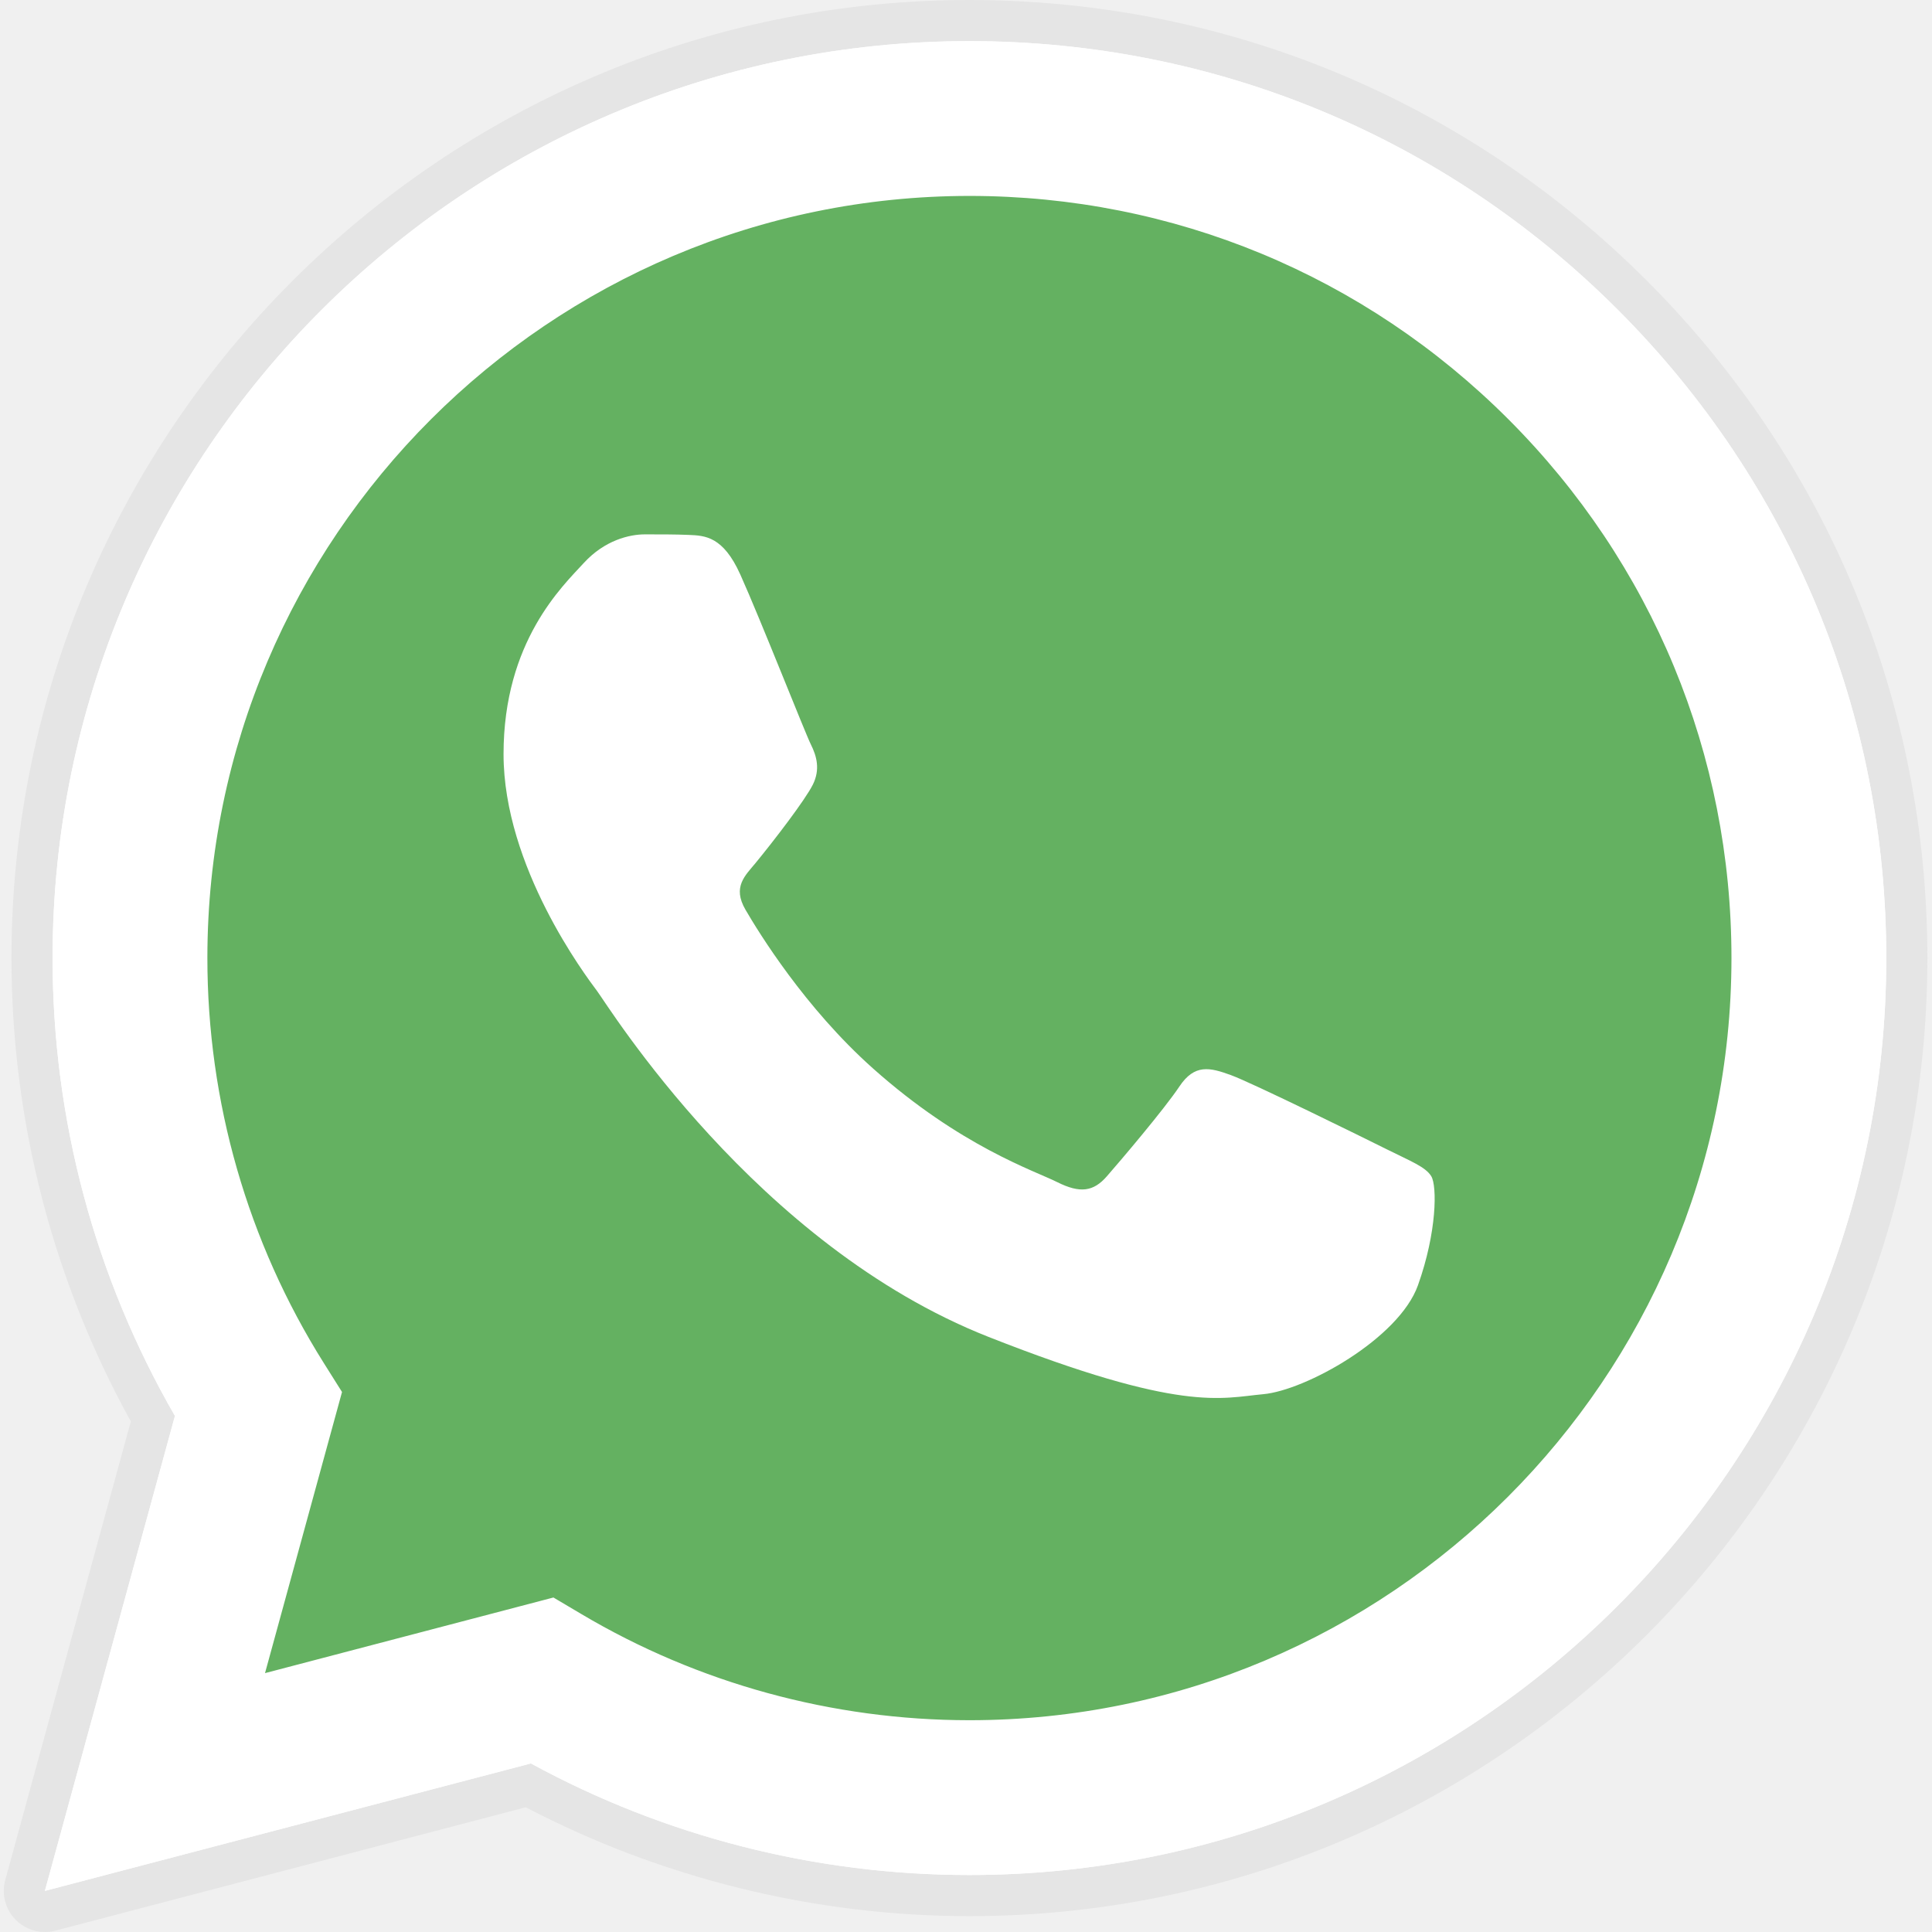
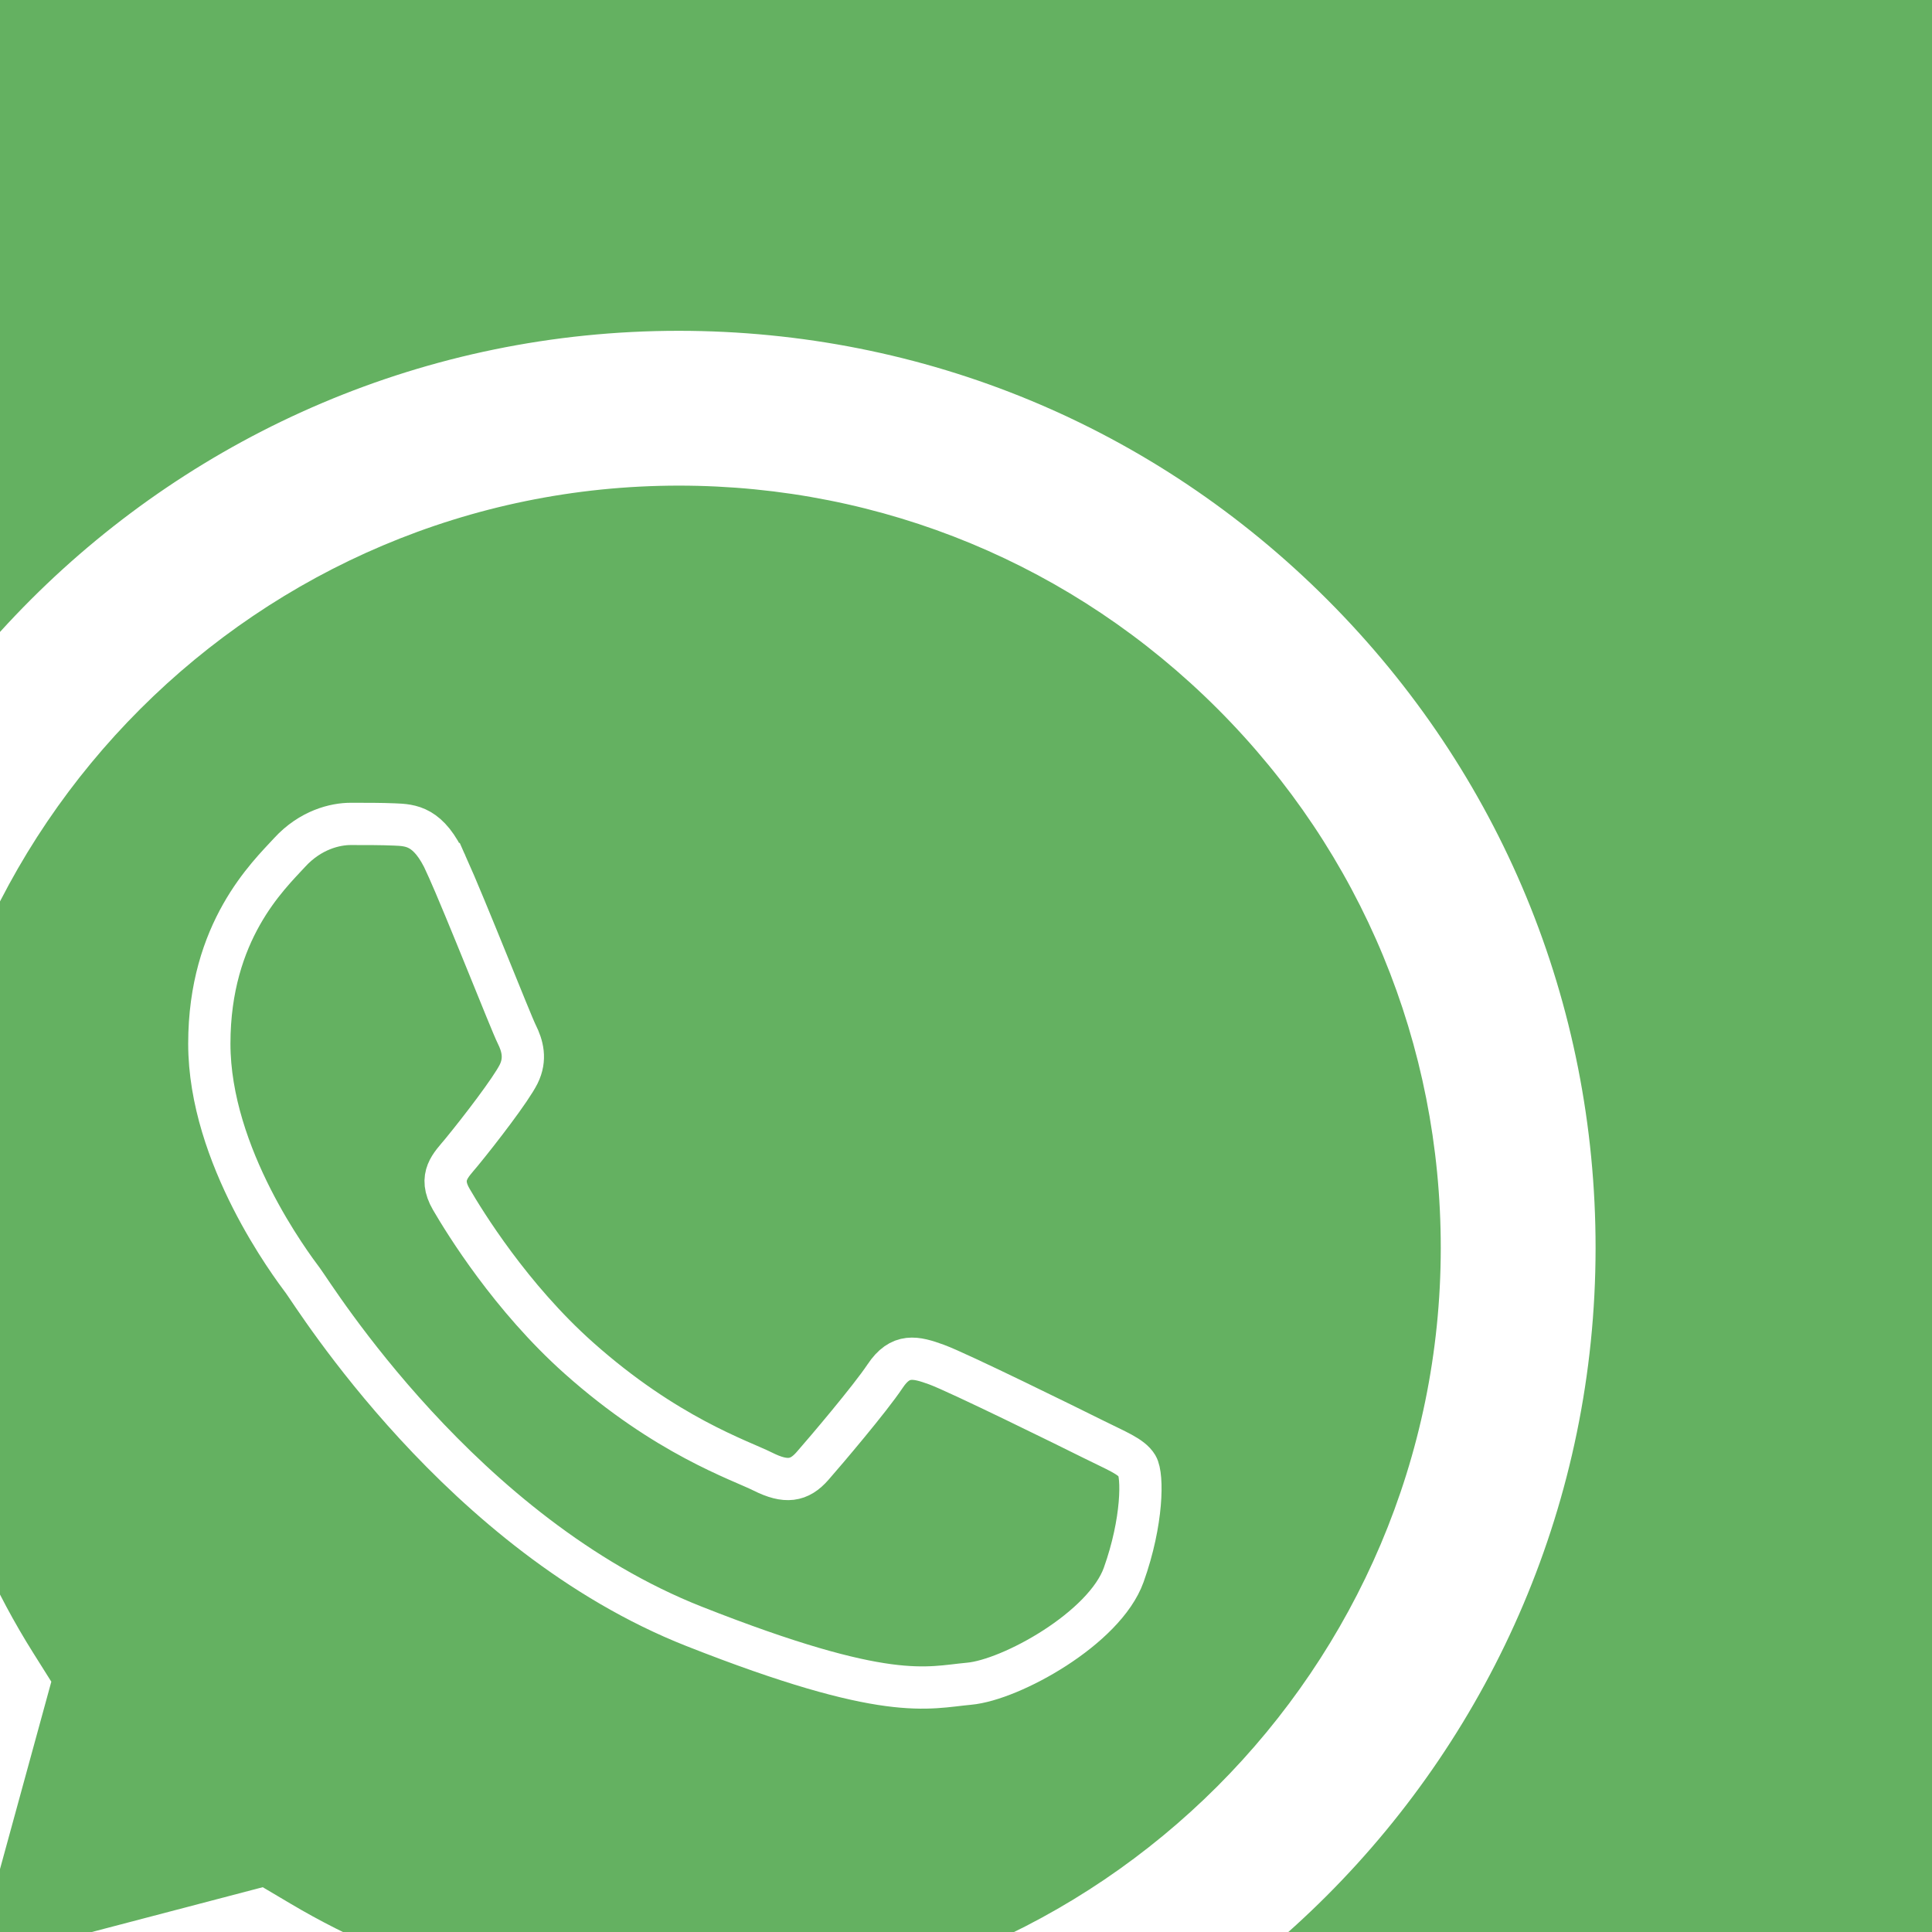
- <svg xmlns="http://www.w3.org/2000/svg" height="512pt" viewBox="-1 0 512 512" width="512pt">
-   <path d="m10.895 512c-2.875 0-5.672-1.137-7.746-3.234-2.734-2.766-3.789-6.781-2.762-10.535l33.285-121.547c-20.723-37.473-31.648-79.863-31.633-122.895.059-139.941 113.941-253.789 253.871-253.789 67.871.027 131.645 26.465 179.578 74.434 47.926 47.973 74.309 111.742 74.289 179.559-.062 139.945-113.945 253.801-253.867 253.801 0 0-.105 0-.109 0-40.871-.016-81.391-9.977-117.469-28.844l-124.676 32.695c-.914.238-1.844.355-2.762.355zm0 0" fill="#e5e5e5" />
-   <path d="m10.895 501.105 34.469-125.871c-21.262-36.84-32.445-78.629-32.43-121.441.055-133.934 109.047-242.898 242.977-242.898 64.992.027 125.996 25.324 171.871 71.238 45.871 45.914 71.125 106.945 71.102 171.855-.059 133.93-109.066 242.91-242.973 242.91-.008 0 .004 0 0 0h-.105c-40.664-.016-80.617-10.215-116.105-29.57zm134.77-77.75 7.379 4.371c31 18.398 66.543 28.129 102.789 28.148h.078c111.305 0 201.898-90.578 201.945-201.902.02-53.949-20.965-104.68-59.094-142.84-38.133-38.16-88.832-59.188-142.777-59.211-111.395 0-201.984 90.566-202.027 201.887-.016 38.148 10.656 75.297 30.875 107.445l4.805 7.641-20.406 74.5zm0 0" fill="#fff" />
-   <path d="m19.344 492.625 33.277-121.52c-20.531-35.562-31.324-75.91-31.312-117.234.051-129.297 105.273-234.488 234.559-234.488 62.75.027 121.645 24.449 165.922 68.773 44.289 44.324 68.664 103.242 68.641 165.898-.055 129.301-105.281 234.504-234.551 234.504-.012 0 .004 0 0 0h-.105c-39.254-.016-77.828-9.867-112.086-28.539zm0 0" fill="#64b161" />
-   <g fill="#fff">
-     <path d="m10.895 501.105 34.469-125.871c-21.262-36.84-32.445-78.629-32.43-121.441.055-133.934 109.047-242.898 242.977-242.898 64.992.027 125.996 25.324 171.871 71.238 45.871 45.914 71.125 106.945 71.102 171.855-.059 133.93-109.066 242.91-242.973 242.91-.008 0 .004 0 0 0h-.105c-40.664-.016-80.617-10.215-116.105-29.57zm134.77-77.75 7.379 4.371c31 18.398 66.543 28.129 102.789 28.148h.078c111.305 0 201.898-90.578 201.945-201.902.02-53.949-20.965-104.68-59.094-142.84-38.133-38.16-88.832-59.188-142.777-59.211-111.395 0-201.984 90.566-202.027 201.887-.016 38.148 10.656 75.297 30.875 107.445l4.805 7.641-20.406 74.5zm0 0" />
-     <path d="m195.184 152.246c-4.547-10.109-9.336-10.312-13.664-10.488-3.539-.152-7.59-.145-11.633-.145-4.047 0-10.625 1.523-16.188 7.598-5.566 6.074-21.254 20.762-21.254 50.633 0 29.875 21.758 58.738 24.793 62.793 3.035 4.051 42 67.309 103.707 91.645 51.285 20.227 61.719 16.203 72.852 15.191 11.133-1.012 35.918-14.688 40.977-28.863 5.062-14.176 5.062-26.324 3.543-28.867-1.52-2.527-5.566-4.047-11.637-7.082-6.07-3.035-35.918-17.727-41.484-19.75-5.566-2.027-9.613-3.035-13.66 3.043-4.051 6.07-15.676 19.742-19.219 23.789-3.543 4.059-7.086 4.566-13.156 1.527-6.07-3.043-25.625-9.449-48.82-30.133-18.047-16.09-30.234-35.965-33.777-42.043-3.539-6.07-.059-9.07 2.668-12.387 4.91-5.973 13.148-16.711 15.172-20.758 2.023-4.055 1.012-7.598-.504-10.637-1.52-3.035-13.32-33.059-18.715-45.066zm0 0" fill-rule="evenodd" />
+ <svg xmlns="http://www.w3.org/2000/svg" height="512pt" viewBox="-1 0 512 512" width="512pt" version="1.1" id="svg14">
+   <defs id="defs18" />
+   <path d="m -66.143,588.772 c -2.875,0 -5.672,-1.137 -7.746,-3.234 -2.734,-2.766 -3.789,-6.781 -2.762,-10.535 L -43.365,453.456 C -64.088,415.983 -75.014,373.592 -74.998,330.561 -74.94,190.62 38.943,76.772 178.873,76.772 c 67.871,0.027 131.645,26.465 179.578,74.434 47.926,47.973 74.309,111.742 74.289,179.559 -0.062,139.945 -113.945,253.801 -253.867,253.801 0,0 -0.105,0 -0.109,0 -40.871,-0.016 -81.391,-9.977 -117.469,-28.844 l -124.676,32.695 c -0.914,0.238 -1.844,0.355 -2.762,0.355 z m 0,0" fill="#e5e5e5" id="path2" />
+   <path d="m -66.143,577.878 34.469,-125.871 C -52.936,415.167 -64.119,373.378 -64.104,330.565 -64.049,196.631 44.943,87.667 178.873,87.667 c 64.992,0.027 125.996,25.324 171.871,71.238 45.871,45.914 71.125,106.945 71.102,171.855 -0.059,133.93 -109.066,242.91 -242.973,242.91 -0.008,0 0.004,0 0,0 h -0.105 C 138.103,573.655 98.15,563.456 62.662,544.1 Z m 134.77,-77.75 7.379,4.371 c 31,18.398 66.543,28.129 102.789,28.148 h 0.078 c 111.305,0 201.898,-90.578 201.945,-201.902 0.019,-53.949 -20.965,-104.68 -59.094,-142.84 -38.133,-38.16 -88.832,-59.188 -142.777,-59.211 -111.395,0 -201.984,90.566 -202.027,201.887 -0.016,38.148 10.656,75.297 30.875,107.445 l 4.805,7.641 -20.406,74.5 z m 0,0" fill="#ffffff" id="path4" />
+   <path d="m -57.692,569.393 33.277,-121.52 c -20.531,-35.562 -31.324,-75.91 -31.312,-117.234 C -55.676,201.342 49.547,96.151 178.832,96.151 c 62.75,0.027 121.645,24.449 165.922,68.773 44.289,44.324 68.664,103.242 68.641,165.898 -0.055,129.301 -105.281,234.504 -234.551,234.504 -0.012,0 0.004,0 0,0 h -0.105 c -39.254,-0.016 -77.828,-9.867 -112.086,-28.539 z m 0,0" fill="#64b161" id="path6" />
+   <g fill="#fff" id="g12">
+     <rect style="opacity:1;fill:#64b161;fill-opacity:1;stroke:#64b161;stroke-width:14.53;stroke-miterlimit:4;stroke-dasharray:none;stroke-opacity:1" id="rect845" width="666.55" height="666.55" x="-155.424" y="-0.503" />
+     <path d="m -66.143,577.878 34.469,-125.871 C -52.936,415.167 -64.119,373.378 -64.104,330.565 -64.049,196.631 44.943,87.667 178.873,87.667 c 64.992,0.027 125.996,25.324 171.871,71.238 45.871,45.914 71.125,106.945 71.102,171.855 -0.059,133.93 -109.066,242.91 -242.973,242.91 -0.008,0 0.004,0 0,0 h -0.105 C 138.103,573.655 98.15,563.456 62.662,544.1 Z m 134.77,-77.75 7.379,4.371 c 31,18.398 66.543,28.129 102.789,28.148 h 0.078 c 111.305,0 201.898,-90.578 201.945,-201.902 0.019,-53.949 -20.965,-104.68 -59.094,-142.84 -38.133,-38.16 -88.832,-59.188 -142.777,-59.211 -111.395,0 -201.984,90.566 -202.027,201.887 -0.016,38.148 10.656,75.297 30.875,107.445 l 4.805,7.641 -20.406,74.5 z m 0,0" id="path8" />
+     <path d="m 117.211,228.978 c -4.547,-10.109 -9.336,-10.312 -13.664,-10.488 -3.539,-0.152 -7.59,-0.145 -11.633,-0.145 -4.047,0 -10.625,1.523 -16.188,7.598 -5.566,6.074 -21.254,20.762 -21.254,50.633 0,29.875 21.758,58.738 24.793,62.793 3.035,4.051 42,67.309 103.707,91.645 51.285,20.227 61.719,16.203 72.852,15.191 11.133,-1.012 35.918,-14.688 40.977,-28.863 5.062,-14.176 5.062,-26.324 3.543,-28.867 -1.52,-2.527 -5.566,-4.047 -11.637,-7.082 -6.07,-3.035 -35.918,-17.727 -41.484,-19.75 -5.566,-2.027 -9.613,-3.035 -13.66,3.043 -4.051,6.07 -15.676,19.742 -19.219,23.789 -3.543,4.059 -7.086,4.566 -13.156,1.527 -6.07,-3.043 -25.625,-9.449 -48.82,-30.133 -18.047,-16.09 -30.234,-35.965 -33.777,-42.043 -3.539,-6.07 -0.059,-9.07 2.668,-12.387 4.91,-5.973 13.148,-16.711 15.172,-20.758 2.023,-4.055 1.012,-7.598 -0.504,-10.637 -1.52,-3.035 -13.32,-33.059 -18.715,-45.066 z m 0,0" fill-rule="evenodd" id="path10" style="fill:#000000;fill-opacity:0;stroke:#ffffff;stroke-width:11.2;stroke-miterlimit:4;stroke-dasharray:none" />
  </g>
</svg>
